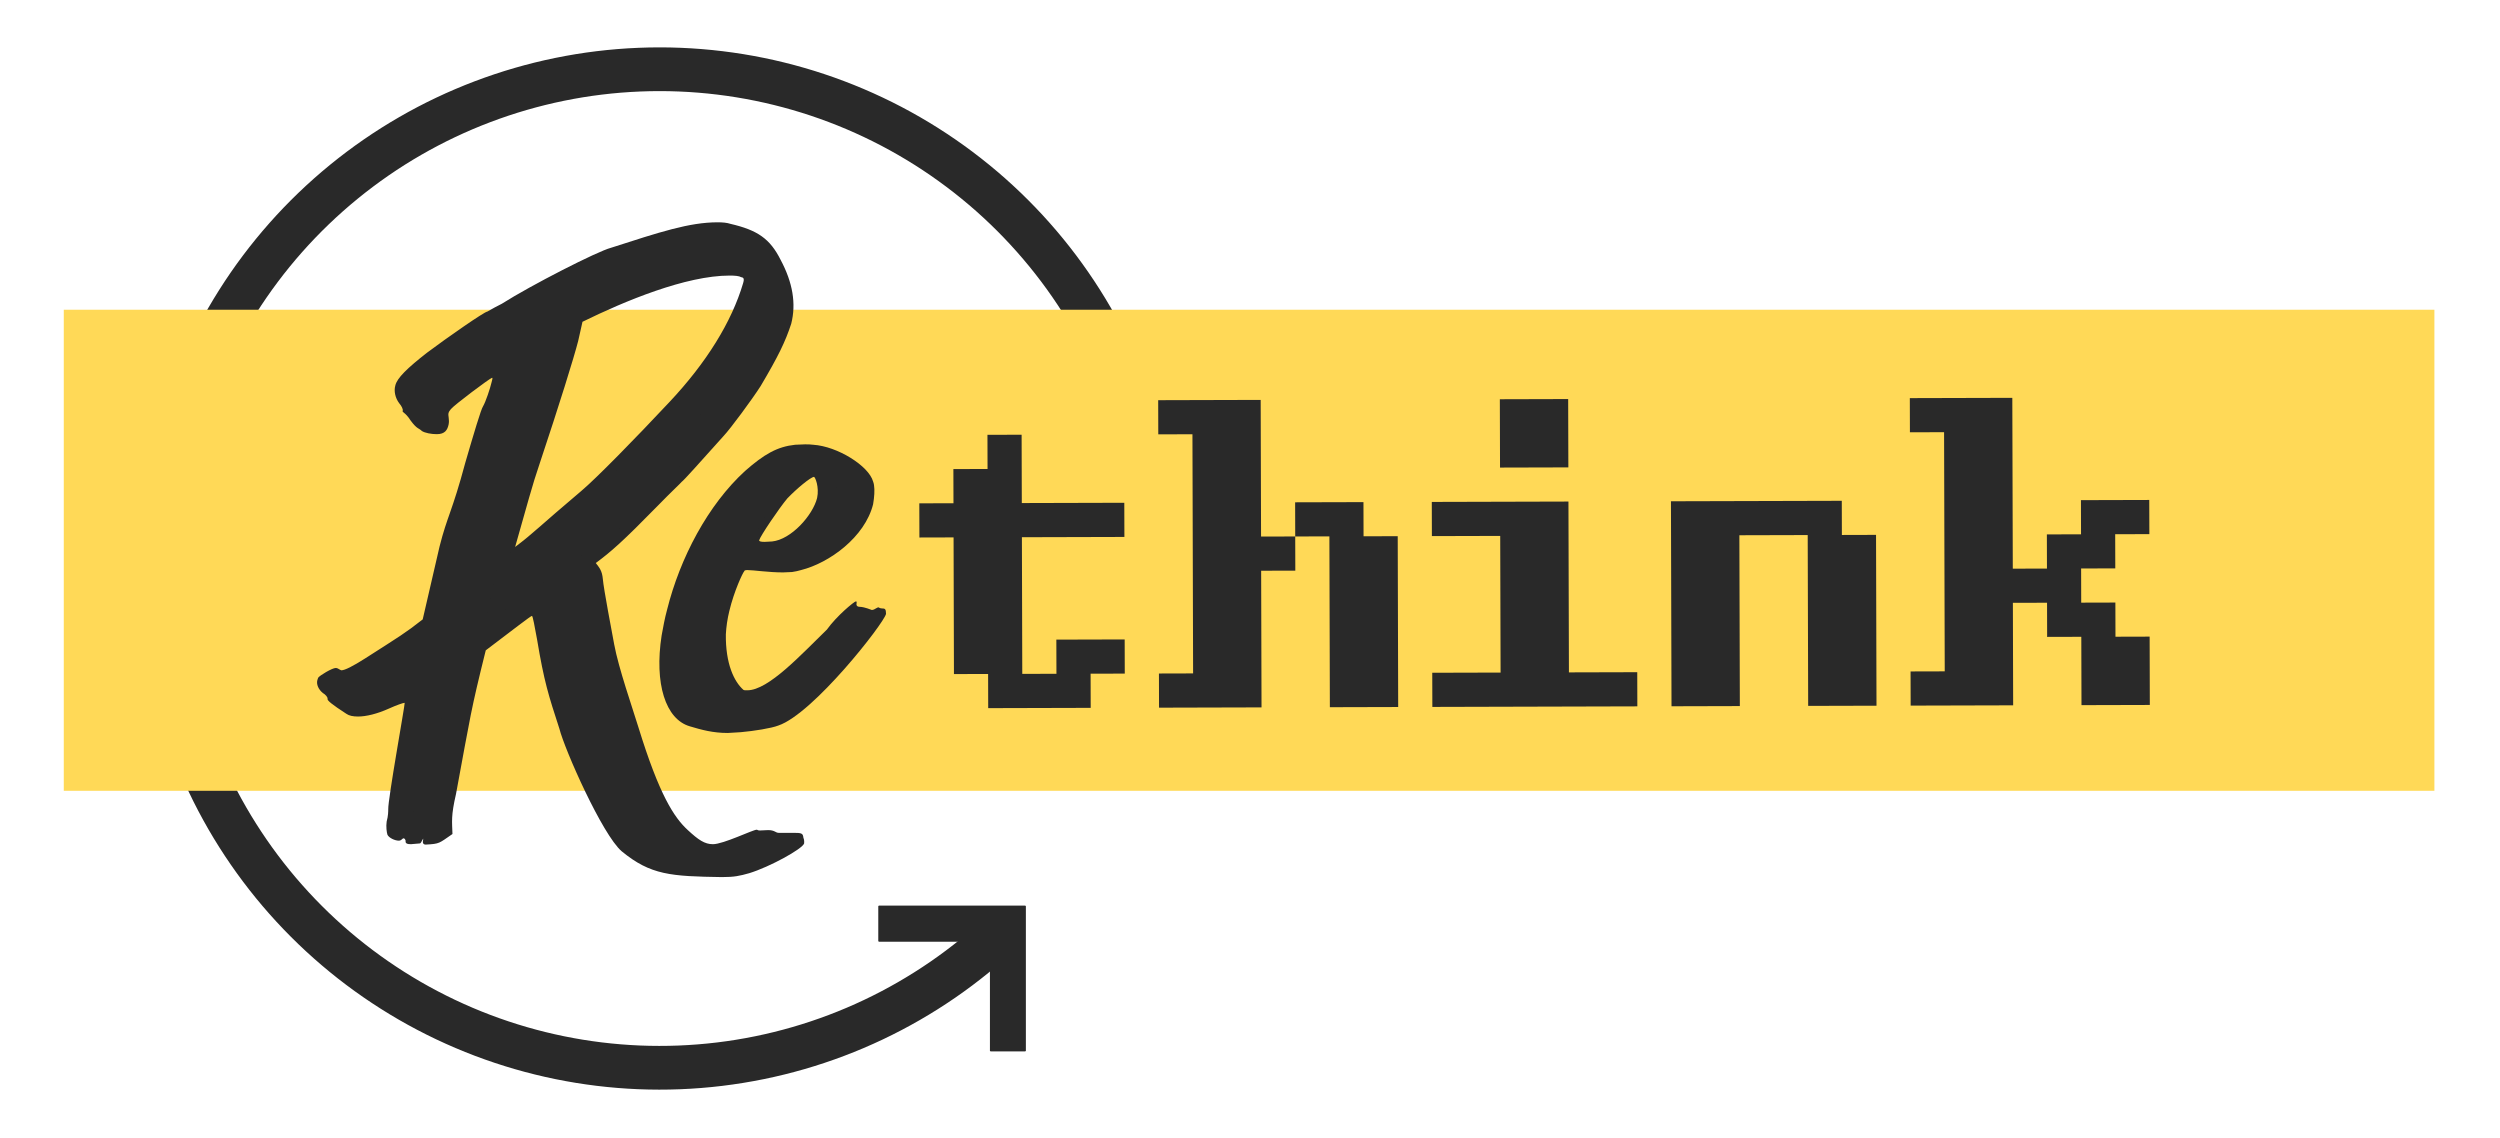
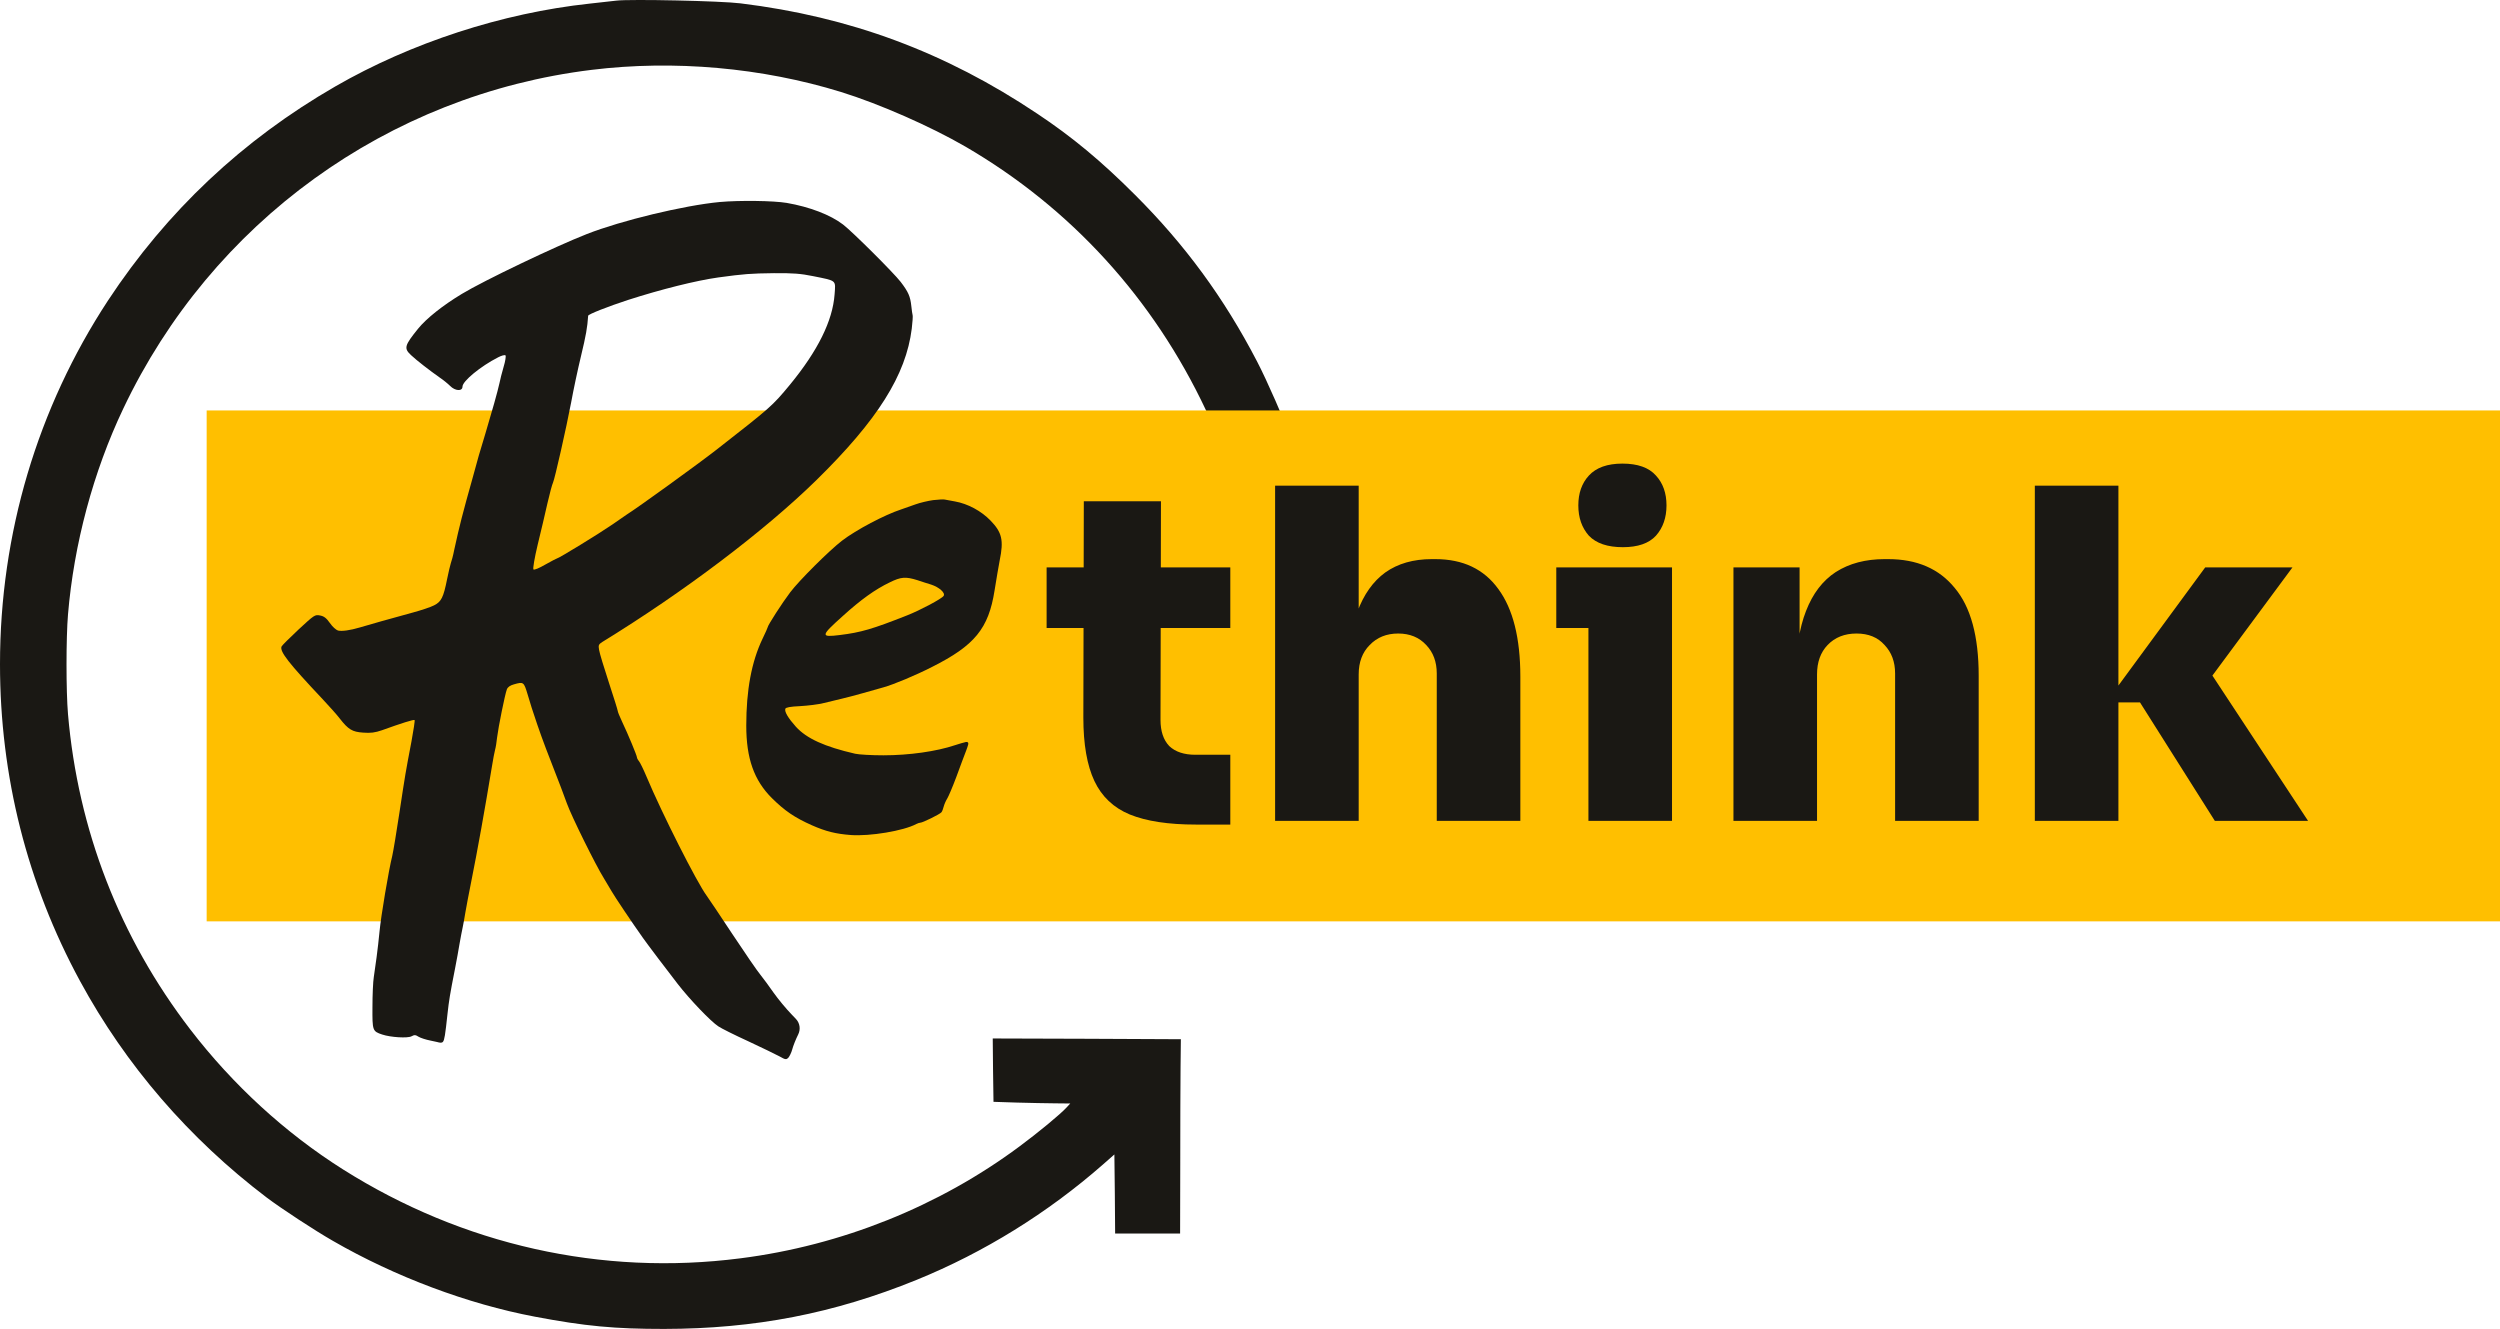
- <svg xmlns="http://www.w3.org/2000/svg" width="1372" height="624" viewBox="0 0 1372 624" fill="none">
-   <path d="M621.852 225.093C603.025 168.799 566.426 120.142 517.562 86.442C468.698 52.741 410.211 35.821 350.901 38.225C291.592 40.629 234.667 62.229 188.691 99.774C142.715 137.319 110.175 188.779 95.966 246.412C81.757 304.044 86.648 364.733 109.903 419.346C133.158 473.959 173.52 519.544 224.915 549.242C276.31 578.939 335.959 591.144 394.889 584.019C453.818 576.894 508.84 550.825 551.676 509.735" stroke="#292929" stroke-width="24" />
-   <path d="M543.273 517.897L539.652 520.965L538.534 520.184L541.843 516.808H482.322L482.001 516.491L482 497.317L482.321 497H562.679L563 497.317V576.683L562.679 577H543.594L543.273 576.683V517.897Z" fill="#292929" />
-   <path d="M35.003 170H1336V434H35.003C35.003 434 35 369.969 35 302.969C35 235.969 35.003 170 35.003 170Z" fill="#FFD957" />
-   <path d="M542.326 388.628L542.275 369.878L523.525 369.93L523.319 294.93L504.569 294.982L504.518 276.232L523.267 276.18L523.216 257.43L541.966 257.379L541.914 238.629L560.664 238.577L560.767 276.077L617.017 275.923L617.069 294.673L560.819 294.827L561.025 369.827L579.775 369.775L579.723 351.026L617.223 350.923L617.274 369.673L598.525 369.724L598.576 388.474L542.326 388.628ZM729.826 388.114L729.568 294.364L710.818 294.415L710.767 275.665L748.267 275.563L748.318 294.312L767.068 294.261L767.325 388.011L729.826 388.114ZM636.076 388.371L636.024 369.621L654.774 369.57L654.414 238.32L635.664 238.372L635.613 219.622L691.862 219.467L692.068 294.467L710.818 294.415L710.87 313.165L692.12 313.217L692.326 388.217L636.076 388.371ZM786.075 387.959L786.024 369.209L823.524 369.106L823.318 294.107L785.818 294.21L785.766 275.46L860.766 275.254L861.024 369.003L898.523 368.9L898.575 387.65L786.075 387.959ZM823.215 256.607L823.112 219.107L860.612 219.004L860.715 256.504L823.215 256.607ZM917.325 387.599L917.016 275.099L1010.77 274.842L1010.82 293.592L1029.57 293.54L1029.82 387.29L992.325 387.393L992.067 293.643L954.567 293.746L954.825 387.496L917.325 387.599ZM1048.57 387.238L1048.52 368.489L1067.27 368.437L1066.91 237.188L1048.16 237.239L1048.11 218.489L1104.36 218.335L1104.62 312.084L1123.37 312.033L1123.32 293.283L1142.07 293.231L1142.02 274.482L1179.51 274.379L1179.57 293.129L1160.82 293.18L1160.87 311.93L1142.12 311.981L1142.17 330.731L1160.92 330.68L1160.97 349.43L1179.72 349.378L1179.82 386.878L1142.32 386.981L1142.22 349.481L1123.47 349.533L1123.42 330.783L1104.67 330.834L1104.82 387.084L1048.57 387.238Z" fill="#292929" />
-   <path d="M399.422 402.257C391.255 402.257 385.023 400.538 378.575 398.603C365.25 394.735 359.017 375.177 363.101 348.742C363.961 344.013 364.821 339.285 366.11 334.557C373.203 306.188 388.462 277.173 408.88 258.475C419.411 249.234 426.503 245.151 436.39 244.076L441.763 243.861C443.267 243.861 444.771 243.861 446.276 244.076C459.601 244.936 476.794 255.682 479.159 264.279C480.018 266.428 480.018 270.082 479.588 273.735L479.158 276.744C474.645 294.797 455.087 308.982 439.613 312.85C438.108 313.28 436.389 313.71 434.67 313.925L429.727 314.14C421.775 314.14 413.393 312.85 410.169 312.85C409.094 312.85 408.449 313.065 408.449 313.495C407.59 314.355 402.861 324.456 400.282 335.202C399.208 339.5 398.563 344.014 398.348 348.097C398.133 364.216 402.861 374.102 408.019 378.616C408.449 378.831 408.879 378.831 409.309 378.831L410.168 378.831C421.774 378.831 439.828 359.058 453.797 345.518C459.17 337.996 468.842 330.044 469.702 330.044C470.131 330.044 470.131 330.259 470.131 330.904C469.702 332.408 470.561 333.053 472.066 333.053L472.281 333.053C472.71 333.053 474.645 333.268 478.513 334.773C480.018 334.558 480.018 334.128 481.952 333.268C482.597 333.483 483.027 333.913 484.101 333.913C485.606 333.913 486.25 334.128 486.25 336.922C484.961 342.295 446.275 391.726 427.147 398.174C423.278 399.678 413.822 401.182 406.515 401.827L399.422 402.257ZM372.772 351.751L380.51 324.671C386.098 309.411 397.704 286.63 408.02 272.66C409.739 270.081 410.814 268.577 411.029 267.932C410.599 268.147 408.665 269.866 405.441 273.52C392.116 288.779 382.659 307.477 377.286 328.754C374.707 339.715 374.922 339.93 372.772 351.751ZM393.62 333.697L394.05 332.623C394.05 331.763 394.265 331.978 393.835 331.333C393.835 331.333 393.62 331.763 393.405 332.623L393.62 333.697ZM394.909 328.969L395.124 328.754L395.769 327.68L395.339 326.175L395.124 326.605L394.909 328.969ZM396.199 324.241C396.414 324.241 401.142 313.495 401.787 310.916C402.002 310.486 401.787 310.701 401.787 310.271C401.357 310.271 396.414 322.737 396.199 324.241ZM393.62 316.074C393.835 316.074 397.059 309.841 397.274 308.337L397.274 307.907C395.984 308.122 395.124 311.561 393.405 315.859L393.62 316.074ZM391.041 310.056L391.471 309.411L391.041 308.122L390.826 308.552C390.611 309.197 390.826 309.197 391.041 310.056ZM391.686 307.262C391.901 307.262 406.73 281.687 407.16 279.967C406.086 280.182 399.208 290.713 395.769 297.806C393.405 302.964 392.116 305.973 391.686 307.047L391.686 307.262ZM419.625 297.376L423.709 297.161C434.24 296.087 446.061 282.762 448.425 273.305C449.714 267.287 447.35 261.7 446.706 261.7C444.771 261.914 437.249 268.147 432.091 273.52C427.578 278.893 417.261 294.152 416.617 296.516C416.617 297.161 417.691 297.376 419.625 297.376ZM403.077 296.516C403.506 296.516 404.151 296.086 404.366 295.227C409.094 286.63 411.888 282.332 412.318 280.827L412.318 280.612C408.665 284.266 403.077 293.292 402.217 295.872C402.217 296.301 402.217 296.516 402.647 296.516L403.077 296.516ZM399.853 295.442C400.283 295.442 403.077 291.143 403.506 290.069L403.506 289.639C403.292 289.639 400.068 294.152 399.853 295.227L399.853 295.442ZM387.173 296.516C393.19 286.63 390.396 291.573 395.34 282.117C394.91 281.687 388.892 292.218 388.032 294.582L387.173 296.516ZM462.395 285.556C463.039 285.341 464.329 283.407 466.048 279.108C466.048 278.893 466.048 278.893 465.833 278.893C465.189 278.893 464.329 280.613 462.395 285.126L462.395 285.556ZM451.649 285.556C452.293 285.556 456.377 281.687 457.237 278.463C458.096 274.38 457.452 276.314 458.096 272.446C454.013 281.042 452.078 284.481 451.649 285.556ZM457.237 285.341C457.451 285.341 460.245 281.472 460.675 279.968C460.675 279.323 460.89 279.323 460.675 279.323C458.526 282.332 457.451 283.836 457.237 284.911L457.237 285.341Z" fill="#292929" />
-   <path d="M396.177 481.348C368.238 480.918 357.062 480.273 341.158 467.163C330.627 458.136 309.995 411.713 306.986 399.893C300.969 381.409 298.604 374.102 294.736 350.891C293.447 343.798 292.372 337.996 291.942 337.995C291.297 337.995 281.626 345.518 266.581 356.908C258.199 390.651 258.414 391.725 250.247 435.784C247.453 447.819 248.098 450.828 248.313 457.706C240.79 462.864 241.435 463.079 233.698 463.508C230.904 463.508 232.623 460.285 232.194 460.285C231.334 461.789 230.904 462.864 230.474 462.864L225.531 463.293C223.382 463.293 222.522 462.864 222.522 461.574L222.737 462.004C222.522 460.714 222.092 460.07 221.448 460.07C220.803 460.07 220.373 461.359 218.868 461.359C216.719 461.359 213.496 459.855 212.636 458.135C212.206 456.846 211.776 453.622 212.206 450.828C213.066 447.819 213.066 445.025 213.066 444.166C212.851 438.793 222.308 386.567 222.093 385.707C221.233 385.707 217.579 386.997 213.281 388.931C207.048 391.725 201.031 393.229 196.517 393.229C193.723 393.229 191.574 392.799 190.07 391.725C182.118 386.567 179.539 384.417 179.754 383.558C179.968 382.698 178.679 381.194 177.175 380.334C174.81 378.4 173.521 375.606 174.166 373.242L174.596 371.952C175.455 370.663 182.333 366.579 184.267 366.579C185.342 366.579 185.771 367.224 187.276 367.869C189.21 367.869 193.509 365.72 200.601 361.206C219.729 348.956 222.093 347.666 231.979 339.929L241.221 299.954C245.52 282.976 248.099 281.041 255.406 253.747C259.92 238.272 264.003 224.517 265.078 223.013C266.582 220.434 268.947 213.342 269.806 209.688C270.236 208.184 270.451 207.324 270.021 207.324C268.302 207.969 249.389 222.153 247.454 224.517C246.81 225.377 246.38 225.807 246.165 226.667C245.735 227.956 246.81 230.32 246.165 233.114C245.52 235.908 244.231 238.272 239.717 238.272C236.708 238.272 233.27 237.627 231.55 236.553C229.831 234.833 228.971 235.693 225.318 230.75C222.309 226.022 220.589 226.451 221.019 225.377C221.234 224.517 220.375 222.798 219.085 221.293C216.936 218.499 216.076 214.631 216.936 211.622C217.796 207.538 223.598 201.951 234.345 193.569C245.52 185.187 265.938 171.002 267.442 171.002C272.815 167.994 270.021 169.498 275.394 166.704C291.299 156.603 327.835 137.905 335.357 135.971C362.007 127.374 378.341 122.001 393.816 122.001C396.61 122.001 398.974 122.216 400.908 122.861C415.738 126.3 422.615 131.028 428.418 142.634C435.08 155.099 437.014 166.705 434.22 177.666C430.996 187.552 427.128 195.504 417.456 211.838C412.943 218.931 400.907 235.264 397.039 239.348C383.929 253.962 375.117 263.849 374.042 264.493C373.827 264.923 367.809 270.511 361.147 277.388C341.374 297.591 335.356 302.749 326.974 308.982C328.909 311.561 330.413 313.065 330.843 317.793C331.273 323.166 335.786 346.593 337.075 353.685C339.439 366.58 347.176 388.717 350.4 399.248C361.791 436.214 369.957 448.68 377.48 455.557C383.282 460.93 386.721 463.295 391.234 463.295C397.037 463.295 413.156 455.343 415.306 455.343C415.735 455.343 415.735 455.773 417.025 455.773L421.538 455.558C425.192 455.558 425.622 457.062 427.341 457.062L435.508 457.062C439.806 457.062 440.666 457.277 440.881 459.641C441.526 461.146 441.311 462.435 441.311 462.865C440.451 465.874 422.398 475.76 411.222 479.199C405.849 480.703 403.055 481.348 396.177 481.348ZM225.316 433.849C226.606 433.635 227.68 430.841 228.755 426.757L229.615 422.674C230.474 416.656 230.26 411.928 228.97 411.928C227.895 412.143 226.606 414.722 225.746 418.59L224.887 423.103C223.812 429.121 224.027 433.849 225.316 433.849ZM231.549 400.967C232.839 400.967 234.343 399.247 234.773 397.098C235.418 395.164 237.137 383.773 235.848 383.773C234.558 383.773 230.69 395.164 230.045 397.098C229.615 399.247 230.26 400.967 231.549 400.967ZM272.814 335.846C273.244 335.846 277.543 332.407 282.701 328.539C287.214 325.1 290.438 321.876 290.653 321.017C288.933 321.017 272.814 335.416 272.814 335.846ZM275.823 326.605C276.898 326.605 290.008 316.289 290.223 314.999L290.008 314.999C288.074 314.999 279.907 321.232 275.823 326.39L275.823 326.605ZM276.468 321.017C277.113 321.017 290.438 310.701 290.868 308.981C291.513 306.617 297.745 301.244 299.68 301.244L300.539 301.459C303.118 301.459 310.211 293.507 331.058 274.594C335.786 270.726 348.897 256.541 365.66 238.488C366.735 237.843 377.266 225.378 377.481 224.303C377.266 224.303 374.257 227.312 370.604 231.396C362.437 240.207 353.625 248.804 349.111 253.102C345.888 255.896 321.387 279.322 317.518 282.331C313.22 285.77 287.644 309.196 281.841 313.28C278.617 315.859 276.253 318.653 275.823 320.157C275.608 320.587 275.823 321.017 276.468 321.017ZM283.346 308.336C296.026 298.235 305.697 290.713 311.5 285.125C315.369 281.687 317.303 279.752 317.518 279.322C316.229 279.322 283.346 307.907 283.346 308.336ZM312.575 304.683C313.434 304.683 316.873 301.674 329.124 290.069C334.497 284.911 339.225 280.612 339.87 280.612C340.944 280.182 348.252 272.445 348.681 271.156C347.822 271.156 325.47 291.358 318.593 296.946C314.294 300.385 312.575 302.104 312.36 303.179L312.145 303.823C312.36 304.253 312.145 304.683 312.575 304.683ZM303.763 304.468C305.482 304.468 328.049 282.976 328.264 282.546C311.5 295.656 303.763 302.104 303.333 304.038C303.118 304.253 303.333 304.468 303.763 304.468ZM282.701 300.169C293.232 292.218 295.596 289.209 319.023 269.436C327.19 262.559 348.467 240.852 367.38 220.65C387.797 198.943 401.552 176.591 407.785 155.529C408.645 152.735 408 152.305 406.711 152.09C405.636 151.446 403.272 151.231 400.478 151.231C376.407 151.23 342.879 165.2 319.668 176.591L317.304 187.122C314.94 196.363 306.987 221.939 296.241 254.177C292.158 265.997 289.149 277.603 282.701 300.169ZM319.452 277.388C320.097 277.388 321.387 276.099 323.536 273.735C323.106 273.735 322.031 274.594 320.957 275.669C320.097 276.529 319.452 277.173 319.452 277.388ZM333.637 277.388C334.712 277.388 335.571 276.529 336.861 275.024L336.646 274.809C335.356 274.809 334.497 275.669 333.422 277.173C333.422 277.388 333.422 277.388 333.637 277.388ZM326.975 271.156C327.619 271.156 328.479 270.726 329.124 269.651C329.124 269.436 328.909 269.221 328.694 269.221C328.049 269.221 326.975 269.866 326.545 270.726C326.545 270.941 326.545 271.156 326.975 271.156ZM349.541 270.081C350.616 270.081 351.046 269.651 351.475 268.577L351.046 268.362C350.186 268.362 349.756 268.792 349.111 269.651L349.541 270.081ZM242.082 212.482C243.371 212.482 264.863 195.503 271.096 191.635C273.675 189.915 275.824 188.626 276.039 187.981L276.039 187.766C273.675 187.766 244.876 208.398 241.867 212.482L242.082 212.482ZM231.765 208.613C233.27 208.613 241.652 202.166 251.323 193.784C239.503 201.736 232.195 206.894 231.765 208.398L231.765 208.613ZM246.38 202.381C249.389 200.446 248.314 201.521 250.463 198.727C250.034 198.727 246.38 201.736 246.38 202.381ZM254.117 197.008L257.341 194.214C255.407 195.288 254.332 196.148 254.117 196.793L254.117 197.008ZM252.183 194.214C252.828 194.214 254.977 191.85 259.49 188.196C254.332 191.85 251.968 193.354 251.968 193.999L252.183 194.214ZM259.92 188.626C260.135 188.626 261.21 187.766 262.714 186.692C263.574 186.047 264.218 185.187 264.218 184.972C264.004 184.972 262.929 185.832 261.424 186.692L259.92 188.626ZM265.293 184.972C265.938 184.972 269.377 182.178 269.591 181.534L269.591 181.319C269.162 181.319 265.508 184.113 265.293 184.972ZM272.171 180.889C273.245 180.459 274.105 180.029 274.32 179.169C274.32 178.954 274.105 178.74 273.89 178.74C273.03 178.954 272.171 179.169 271.956 180.459L272.171 180.889ZM356.203 438.579C356.418 437.289 346.316 416.227 343.737 408.919C342.878 405.481 333.636 379.905 332.562 376.037C331.702 371.523 323.106 345.088 322.246 339.07C321.386 335.202 320.097 333.053 318.377 332.838C318.162 332.838 317.948 333.053 317.733 333.267C317.518 334.342 319.882 347.452 321.386 348.097C323.32 348.957 324.825 354.33 324.18 356.694C323.75 357.768 323.535 357.339 323.105 358.628C322.461 361.637 326.329 369.374 332.777 389.362C333.851 394.305 340.514 408.275 348.68 425.898C348.68 426.973 355.343 438.149 356.203 438.579ZM334.926 419.451C335.355 417.731 323.535 386.997 320.741 377.326C318.162 368.299 317.732 368.514 316.013 368.084C314.938 368.299 314.509 368.084 314.079 368.944C313.864 370.449 315.798 375.607 322.675 391.941C325.684 399.033 328.263 405.481 328.048 406.77L327.833 406.985C327.833 408.49 333.206 418.806 334.926 419.451Z" fill="#292929" />
-   <path d="M280.5 170C264.833 180 232 201.1 226 205.5H227.5L237 219.5L283.5 191.5L280.5 170Z" fill="#292929" />
-   <path d="M296.5 294L274 307L266.5 342L342.5 288L390 238.5L380 219.5L335 261L296.5 294Z" fill="#292929" />
-   <path d="M215.5 442.5L230.5 377.5H246.5L228.5 446L215.5 442.5Z" fill="#292929" />
-   <path d="M328 430L299 339L323.5 323.5L338 372L361 446L356.5 449.5L328 430Z" fill="#292929" />
-   <path d="M382.5 299L369 352.5L375.5 360.5L395.5 345L403.5 313L421.5 280L413.5 264L393 281.5L382.5 299Z" fill="#292929" />
-   <path d="M457.5 266.5L446.5 288L460.5 294L473.5 280L457.5 266.5Z" fill="#292929" />
+ <svg xmlns="http://www.w3.org/2000/svg" width="871" height="463" viewBox="0 0 871 463" fill="none">
+   <path d="M214.787 0.215C213.787 0.32 209.523 0.794 205.364 1.269C174.988 4.535 143.192 14.912 116.87 30.084C84.441 48.785 58.172 73.544 37.64 104.677C13.056 142.132 0 185.961 0 231.423C0 270.406 9.476 307.913 27.901 341.838C43.8 371.128 65.858 396.677 92.917 417.222C97.865 420.962 109.657 428.706 116.027 432.341C137.559 444.773 162.933 454.308 186.36 458.733C203.837 462.052 214.208 463 231.37 463C263.114 462.947 290.489 457.627 319.286 445.932C342.87 436.344 365.086 422.543 384.301 405.685L388.249 402.208L388.407 415.958L388.512 429.76H399.831H411.149L411.202 405.633C411.202 392.41 411.255 377.186 411.307 371.813L411.412 362.067L378.615 361.909L345.871 361.804L345.976 372.866L346.134 383.876L354.294 384.14C358.768 384.245 364.823 384.403 367.665 384.403L372.877 384.456L371.614 385.825C369.455 388.196 361.664 394.623 355.189 399.416C327.077 420.33 293.122 433.921 257.955 438.399C209.628 444.615 161.248 433.763 119.502 407.424C99.392 394.728 81.124 377.976 66.279 358.643C41.694 326.614 27.164 289.159 23.69 248.807C23.005 240.8 23.005 222.257 23.69 214.092C25.743 189.596 32.481 164.363 42.958 142.343C73.754 77.442 135.137 33.034 206.101 24.342C234.845 20.812 265.483 23.552 292.964 32.033C306.388 36.195 324.129 43.991 336.395 51.103C373.088 72.491 401.831 103.993 420.151 142.922L423.152 149.244L435.576 149.402C444.631 149.507 448 149.349 448 148.928C448 147.611 441.419 132.545 437.945 125.907C426.416 103.729 412.834 85.239 395.409 67.855C383.616 56.055 373.509 47.679 361.401 39.619C329.288 18.126 296.175 5.852 257.955 1.163C251.27 0.32 219.736 -0.364 214.787 0.215Z" fill="#1A1814" />
+   <rect x="72" y="143" width="799" height="178" fill="#FFBF00" />
+   <path d="M416.64 287.28C407.04 287.28 399.36 286.107 393.6 283.76C387.947 281.413 383.84 277.52 381.28 272.08C378.72 266.64 377.44 259.28 377.44 250L377.6 174.64H404.48L404.32 250.8C404.32 254.747 405.333 257.787 407.36 259.92C409.493 261.947 412.533 262.96 416.48 262.96H428.64V287.28H416.64ZM364.64 218.8V197.68H428.64V218.8H364.64ZM444.247 286V169.2H473.368V235.76H469.528C469.528 226.8 470.648 219.28 472.888 213.2C475.128 207.12 478.381 202.533 482.648 199.44C487.021 196.347 492.408 194.8 498.808 194.8H500.088C509.688 194.8 516.994 198.267 522.008 205.2C527.128 212.133 529.688 222.32 529.688 235.76V286H500.568V234.64C500.568 230.587 499.341 227.28 496.888 224.72C494.434 222.053 491.181 220.72 487.128 220.72C483.074 220.72 479.768 222.053 477.208 224.72C474.648 227.28 473.368 230.693 473.368 234.96V286H444.247ZM553.408 286V197.68H582.528V286H553.408ZM542.208 218.8V197.68H582.528V218.8H542.208ZM565.408 190.64C560.074 190.64 556.128 189.307 553.568 186.64C551.114 183.867 549.888 180.347 549.888 176.08C549.888 171.813 551.114 168.347 553.568 165.68C556.128 162.907 560.021 161.52 565.248 161.52C570.581 161.52 574.474 162.907 576.928 165.68C579.381 168.347 580.608 171.813 580.608 176.08C580.608 180.347 579.381 183.867 576.928 186.64C574.474 189.307 570.634 190.64 565.408 190.64ZM603.935 286V197.68H626.975V235.6H625.695C625.695 226.427 626.868 218.853 629.215 212.88C631.562 206.8 635.028 202.267 639.615 199.28C644.308 196.293 649.962 194.8 656.575 194.8H657.855C667.882 194.8 675.615 198.16 681.055 204.88C686.602 211.493 689.375 221.68 689.375 235.44V286H660.255V234.64C660.255 230.587 659.028 227.28 656.575 224.72C654.228 222.053 650.975 220.72 646.815 220.72C642.655 220.72 639.295 222.053 636.735 224.72C634.282 227.28 633.055 230.693 633.055 234.96V286H603.935ZM771.655 286L745.575 244.72H733.735L768.295 197.68H798.695L765.895 242V227.92L804.135 286H771.655ZM708.935 286V169.2H738.055V286H708.935Z" fill="#1A1814" />
+   <path d="M325.13 174.239C323.34 174.489 320.556 175.138 318.915 175.737C317.274 176.337 315.037 177.136 313.943 177.486C308.275 179.334 298.233 184.629 293.36 188.375C288.886 191.821 278.445 202.211 275.313 206.357C272.578 209.953 267.458 217.895 267.458 218.544C267.458 218.694 266.662 220.492 265.668 222.54C261.84 230.532 260 240.422 260 252.81C260 264.198 262.685 271.841 268.899 278.034C273.374 282.48 276.904 284.877 282.87 287.525C287.742 289.673 291.173 290.522 296.393 290.921C303.005 291.421 314.838 289.473 319.263 287.075C319.76 286.825 320.357 286.626 320.655 286.626C321.451 286.626 327.466 283.679 328.013 282.979C328.262 282.68 328.61 281.731 328.809 280.931C329.008 280.182 329.555 278.933 330.002 278.234C330.449 277.535 331.891 274.138 333.184 270.692C334.427 267.195 336.018 263.099 336.614 261.501C336.92 260.709 337.173 259.942 337.327 259.37C337.499 258.733 337.13 258.374 336.487 258.523C335.621 258.723 334.268 259.117 332.786 259.603C326.273 261.801 316.727 263.149 307.778 263.149C303.652 263.149 299.227 262.9 297.934 262.6C287.295 260.152 281.03 257.305 277.302 253.209C274.617 250.212 273.225 247.915 273.623 246.916C273.772 246.466 275.363 246.166 278.743 246.017C281.428 245.867 285.207 245.417 287.096 244.918C289.035 244.468 291.819 243.769 293.311 243.419C294.802 243.07 298.083 242.22 300.52 241.521C303.005 240.822 306.237 239.873 307.778 239.473C311.358 238.474 319.014 235.277 324.682 232.38C339.597 224.888 344.42 218.994 346.508 205.707C347.105 202.011 347.9 197.266 348.298 195.218C349.74 188.225 349.093 185.478 345.116 181.382C341.884 178.035 337.211 175.488 332.637 174.689C331.096 174.389 329.505 174.139 329.107 174.039C328.709 173.939 326.919 174.039 325.13 174.239ZM319.561 202.111C321.103 202.66 323.29 203.31 324.384 203.659C327.168 204.558 329.455 206.556 328.759 207.605C328.212 208.554 320.506 212.65 316.031 214.398C303.9 219.194 299.923 220.342 292.615 221.242C285.754 222.091 285.853 221.591 293.708 214.548C299.873 208.954 304.944 205.308 309.966 202.91C313.894 200.962 315.534 200.862 319.561 202.111Z" fill="#1A1814" />
+   <path d="M250.752 70.382C238.287 71.567 216.449 76.824 204.396 81.565C193.477 85.843 168.496 97.799 160.925 102.386C154.332 106.354 148.563 110.941 145.679 114.497C140.889 120.424 140.631 121.352 143.258 123.774C145.112 125.526 149.696 129.082 153.147 131.504C154.384 132.329 156.032 133.669 156.804 134.442C158.556 136.246 161.131 136.4 161.131 134.7C161.131 132.793 167.466 127.588 173.544 124.495C174.729 123.877 175.862 123.568 176.119 123.825C176.325 124.032 176.068 125.835 175.45 127.845C174.883 129.804 174.214 132.381 174.007 133.514C173.389 136.349 171.329 143.667 169.114 151.037C168.084 154.438 167.054 157.891 166.797 158.767C166.591 159.592 165.663 162.993 164.736 166.24C161.131 179.073 160.101 183.093 158.247 191.596C157.886 193.503 157.319 195.565 157.062 196.235C156.856 196.905 156.238 199.379 155.774 201.749C154.487 208.191 153.765 209.634 151.19 210.923C150.006 211.541 146.709 212.623 143.876 213.397C136.305 215.458 128.27 217.726 125.385 218.602C121.883 219.633 119.153 219.993 117.763 219.684C117.093 219.478 115.805 218.344 114.93 217.056C113.694 215.303 112.869 214.685 111.479 214.427C109.728 214.067 109.47 214.273 104.01 219.323C100.92 222.209 98.242 224.889 98.087 225.25C97.418 227.002 100.456 230.919 112.457 243.649C114.775 246.122 117.454 249.112 118.381 250.349C121.368 254.162 122.707 254.987 126.519 255.245C129.197 255.451 130.639 255.245 133.06 254.42C139.91 251.946 144.185 250.606 144.443 250.864C144.597 251.018 144.082 254.368 143.361 258.285C141.301 269.108 141.198 269.675 139.189 282.971C138.159 289.774 137.026 296.629 136.665 298.175C135.429 303.122 132.699 319.356 132.236 324.459C131.978 327.139 131.515 331.21 131.206 333.478C130.897 335.745 130.433 338.889 130.227 340.435C129.97 341.981 129.764 346.671 129.764 350.794C129.712 359.091 129.764 359.298 133.163 360.431C136.099 361.411 142.022 361.771 143.361 361.05C144.391 360.483 144.803 360.534 145.834 361.204C146.503 361.617 148.409 362.235 150.006 362.544C150.841 362.706 151.662 362.882 152.284 363.035C153.008 363.213 153.847 363.523 154.332 362.957C154.847 362.287 155.105 360.741 155.929 353.062C156.444 348.475 156.701 346.774 158.556 337.343C159.071 334.663 159.792 330.798 160.101 328.839C160.461 326.829 160.925 324.304 161.182 323.17C161.44 322.036 161.852 319.614 162.161 317.759C162.47 315.903 163.397 311.059 164.221 306.936C166.333 296.423 168.857 282.404 171.484 266.48C171.793 264.47 172.256 262.15 172.462 261.326C172.72 260.45 173.029 258.491 173.183 256.945C173.595 253.492 175.913 241.948 176.583 240.196C176.892 239.371 177.716 238.804 179.004 238.443C182.403 237.464 182.506 237.567 183.794 241.845C184.412 244.061 185.905 248.751 187.142 252.307C189.099 258.028 190.593 261.893 195.486 274.468C196.207 276.323 197.082 278.745 197.494 279.879C199.04 284.26 207.641 301.628 210.371 305.957C211.144 307.194 212.328 309.204 213.101 310.544C214.182 312.45 220.415 321.727 223.969 326.726C225.565 328.994 232.622 338.322 236.073 342.754C240.296 348.217 247.662 355.896 250.288 357.597C251.267 358.267 256.006 360.637 260.744 362.802C265.483 365.018 270.376 367.389 271.612 368.059C273.621 369.193 273.878 369.244 274.651 368.523C275.063 368.059 275.733 366.719 276.042 365.534C276.351 364.348 277.278 362.029 278.102 360.38C278.998 358.587 278.67 356.425 277.283 354.979L275.939 353.577C273.878 351.464 271.045 348.011 269.552 345.898C268.058 343.733 265.998 340.95 264.968 339.662C263.886 338.374 259.457 331.931 255.13 325.386C250.752 318.79 246.786 312.811 246.219 312.09C242.82 307.503 230.664 283.487 225.256 270.603C224.175 268.026 222.99 265.603 222.578 265.14C222.217 264.727 221.908 264.109 221.908 263.851C221.908 263.284 218.87 255.914 216.706 251.379C215.882 249.627 215.213 247.978 215.213 247.669C215.213 247.411 213.822 242.927 212.122 237.773C210.422 232.568 208.877 227.518 208.723 226.435C208.414 224.786 208.568 224.477 209.856 223.652C238.39 206.13 266.307 185 284.386 167.323C305.761 146.347 315.65 130.68 317.659 114.497C317.916 112.281 318.071 110.168 317.968 109.859C317.865 109.55 317.659 108.107 317.504 106.612C317.144 103.262 316.474 101.716 313.796 98.212C311.375 95.068 297.005 80.74 293.708 78.215C289.33 74.865 282.119 72.082 274.084 70.691C269.5 69.918 257.705 69.763 250.752 70.382ZM283.252 96.202C291.648 97.902 291.133 97.49 290.772 102.541C290.103 111.766 284.952 122.176 275.217 134.03C269.037 141.503 268.522 141.915 249.722 156.603C243.387 161.55 222.526 176.651 218.2 179.382C217.788 179.64 215.573 181.186 213.358 182.732C209.032 185.721 194.61 194.586 193.992 194.586C193.837 194.586 192.035 195.565 189.974 196.699C187.863 197.935 186.111 198.657 185.854 198.399C185.596 198.142 186.214 194.431 187.348 189.69C188.481 185.154 189.974 178.661 190.747 175.259C191.52 171.858 192.395 168.663 192.653 168.199C193.271 166.91 197.288 149.13 198.988 140.214C199.761 135.937 201.306 128.67 202.439 123.98C204.139 116.919 204.654 114.033 204.911 110.013C204.911 109.498 211.865 106.767 218.818 104.499C230.355 100.788 242.511 97.748 250.237 96.665C259.302 95.428 261.517 95.274 269.603 95.171C276.248 95.119 278.977 95.326 283.252 96.202Z" fill="#1A1814" />
</svg>
